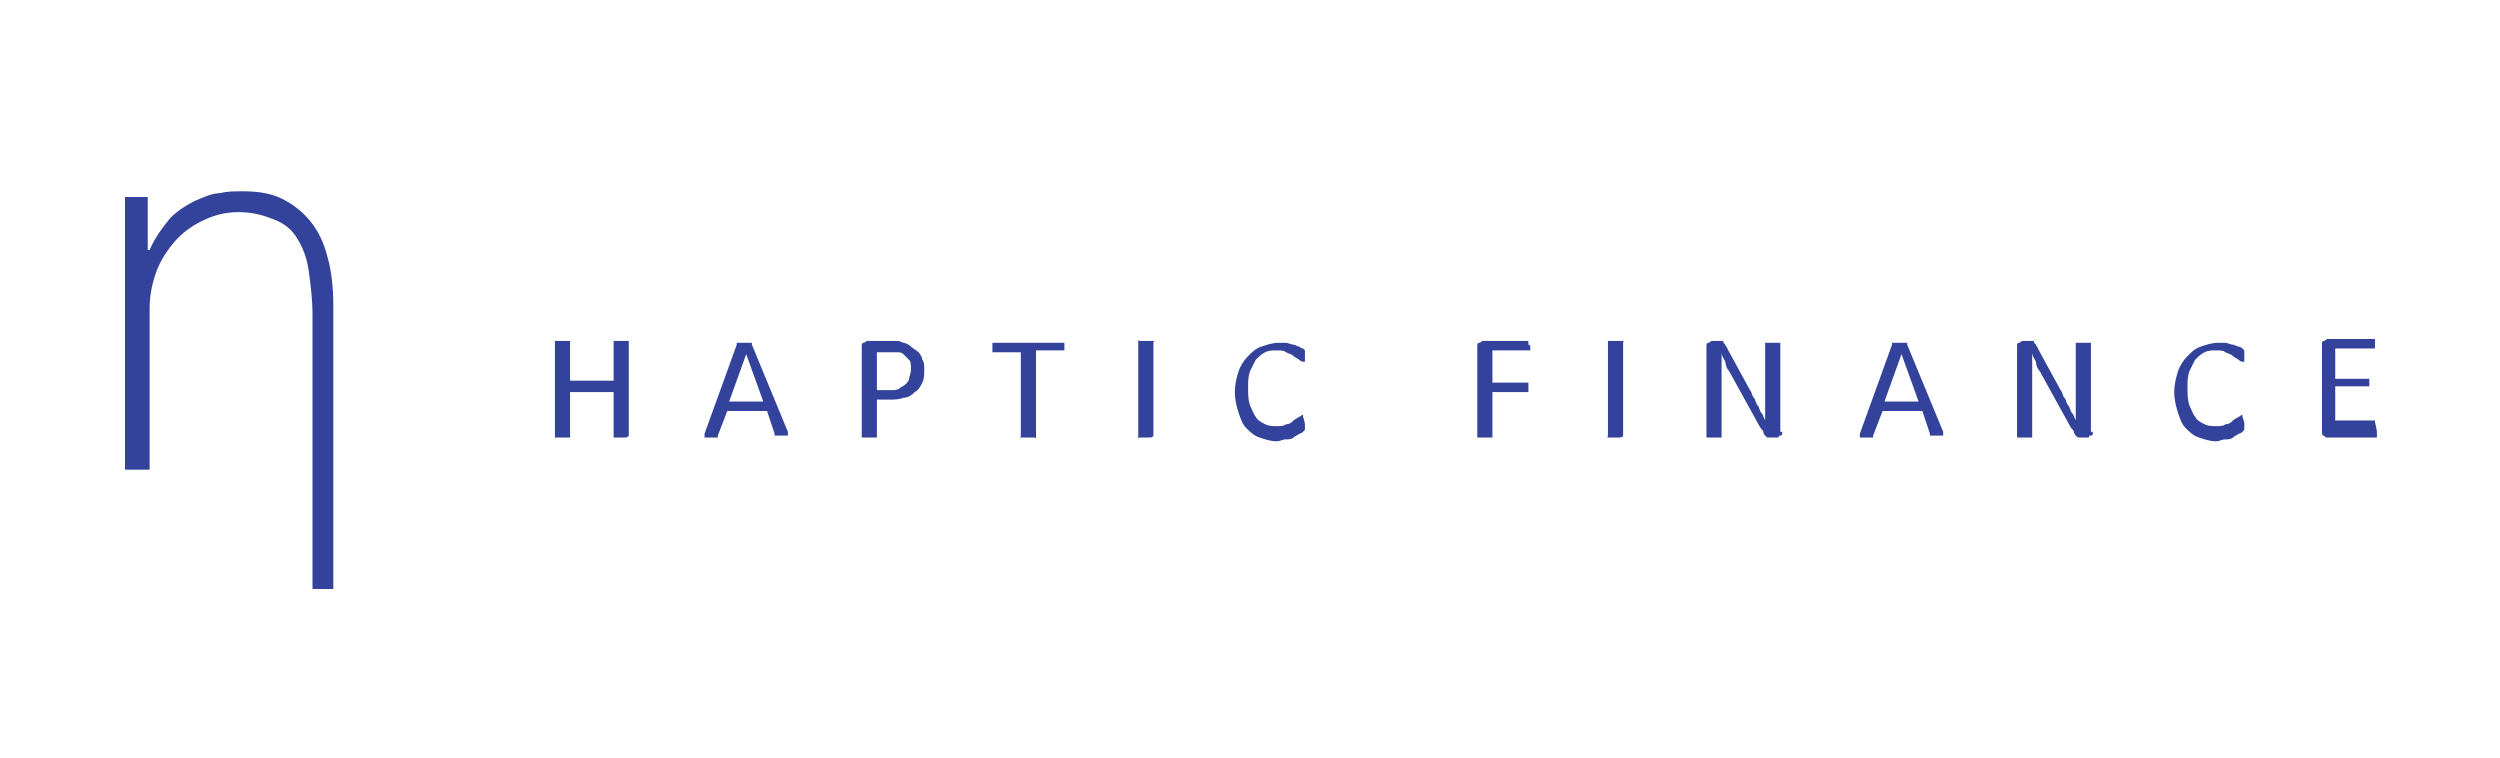
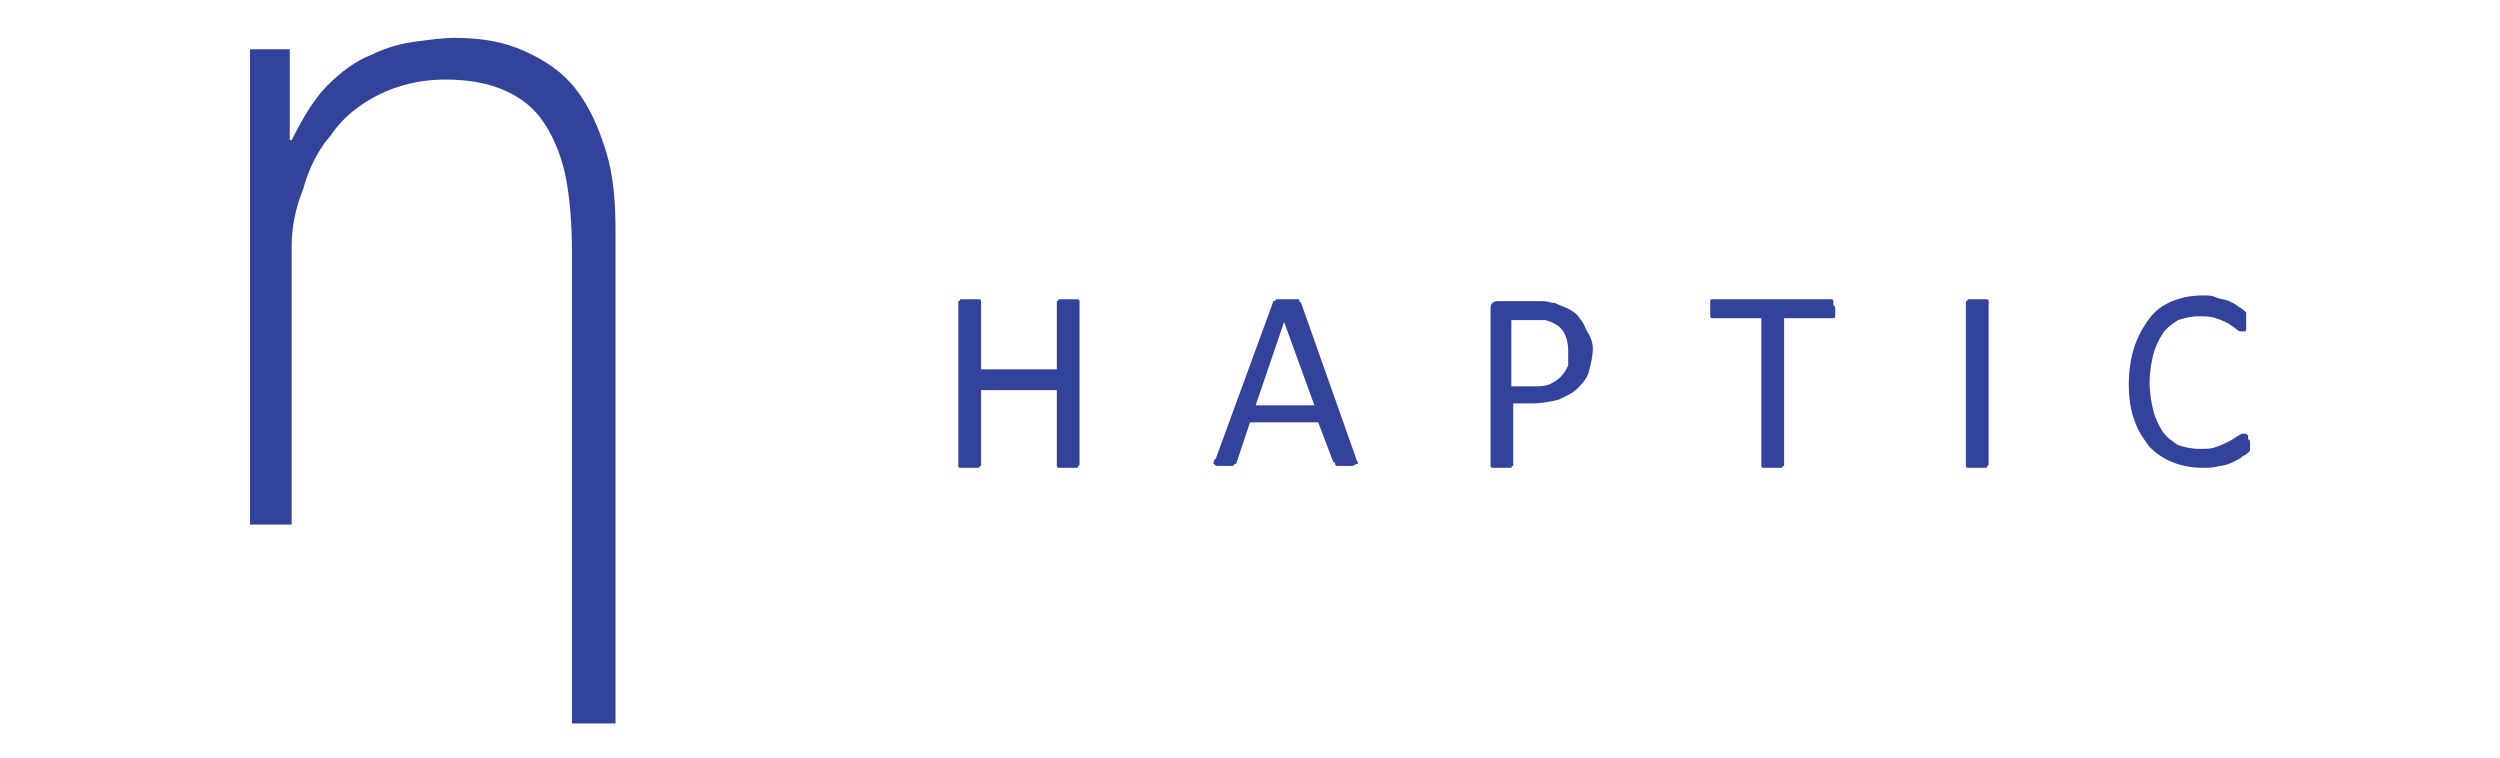
- <svg xmlns="http://www.w3.org/2000/svg" version="1.1" id="Layer_1" x="0px" y="0px" viewBox="0 0 132 40" style="enable-background:new 0 0 132 40;" xml:space="preserve">
-   <style type="text/css">
- 	.st0{fill:#33429A;}
- </style>
+ <svg xmlns="http://www.w3.org/2000/svg" version="1.1" id="Layer_1" x="0px" y="0px" viewBox="0 0 132 40" enable-background="new 0 0 132 40" xml:space="preserve">
  <g id="XMLID_256_">
-     <path id="XMLID_257_" class="st0" d="M16.5,30.9V16.6c0-0.8-0.1-1.6-0.2-2.3c-0.1-0.7-0.3-1.2-0.6-1.7c-0.3-0.5-0.7-0.8-1.2-1   c-0.5-0.2-1.1-0.4-1.9-0.4c-0.8,0-1.4,0.2-2,0.5C10,12,9.5,12.4,9.1,12.9c-0.4,0.5-0.7,1-0.9,1.6c-0.2,0.6-0.3,1.2-0.3,1.8v8.5H6.6   V10.4l1.2,0c0,0,0,2.8,0,2.8h0.1c0.3-0.7,0.7-1.2,1.1-1.7c0.4-0.4,0.9-0.7,1.3-0.9c0.5-0.2,0.9-0.4,1.3-0.4   c0.4-0.1,0.8-0.1,1.2-0.1c0.8,0,1.5,0.1,2.1,0.4c0.6,0.3,1.1,0.7,1.5,1.2c0.4,0.5,0.7,1.1,0.9,1.9c0.2,0.7,0.3,1.6,0.3,2.5v15H16.5   z" />
+     <path id="XMLID_257_" fill="#33429A" d="M30.2,38.2V13.4c0-1.5-0.1-2.8-0.3-3.9c-0.2-1.1-0.6-2.1-1.1-2.9c-0.5-0.8-1.2-1.4-2.1-1.8   c-0.9-0.4-1.9-0.6-3.2-0.6C22.2,4.2,21,4.5,20,5c-1,0.5-1.9,1.2-2.5,2.1c-0.7,0.8-1.2,1.8-1.5,2.9C15.6,11,15.4,12,15.4,13v14.7   h-2.2V2.6l2.1,0c0,0,0,4.8,0,4.8h0.1c0.6-1.2,1.2-2.2,1.9-2.9c0.7-0.7,1.5-1.3,2.3-1.6c0.8-0.4,1.6-0.6,2.3-0.7   C22.7,2.1,23.4,2,24,2c1.4,0,2.6,0.2,3.7,0.7c1.1,0.5,2,1.1,2.7,2C31.1,5.6,31.6,6.7,32,8c0.4,1.3,0.5,2.7,0.5,4.3v25.9H30.2z" />
  </g>
-   <g id="XMLID_56_">
-     <path id="XMLID_57_" class="st0" d="M33.2,23C33.2,23,33.2,23,33.2,23C33.1,23.1,33.1,23.1,33.2,23c-0.1,0.1-0.1,0.1-0.2,0.1   c0,0-0.1,0-0.2,0c-0.1,0-0.1,0-0.2,0c0,0-0.1,0-0.1,0c0,0,0,0-0.1,0c0,0,0,0,0-0.1v-2.3h-2.3V23c0,0,0,0,0,0.1c0,0,0,0-0.1,0   c0,0-0.1,0-0.1,0c0,0-0.1,0-0.2,0c-0.1,0-0.1,0-0.2,0c0,0-0.1,0-0.1,0c0,0,0,0-0.1,0c0,0,0,0,0-0.1v-4.9c0,0,0,0,0-0.1   c0,0,0,0,0.1,0c0,0,0.1,0,0.1,0c0,0,0.1,0,0.2,0c0.1,0,0.1,0,0.2,0c0,0,0.1,0,0.1,0c0,0,0,0,0.1,0c0,0,0,0,0,0.1v2h2.3v-2   c0,0,0,0,0-0.1c0,0,0,0,0.1,0c0,0,0.1,0,0.1,0c0,0,0.1,0,0.2,0c0.1,0,0.1,0,0.2,0c0,0,0.1,0,0.1,0c0,0,0,0,0.1,0c0,0,0,0,0,0.1V23z   " />
-     <path id="XMLID_59_" class="st0" d="M41.6,22.8c0,0.1,0,0.1,0,0.1c0,0,0,0.1,0,0.1c0,0-0.1,0-0.1,0c0,0-0.1,0-0.2,0   c-0.1,0-0.1,0-0.2,0c0,0-0.1,0-0.1,0c0,0,0,0-0.1,0c0,0,0,0,0-0.1l-0.4-1.2h-2.1L37.9,23c0,0,0,0,0,0.1c0,0,0,0-0.1,0   c0,0-0.1,0-0.1,0c0,0-0.1,0-0.2,0c-0.1,0-0.1,0-0.2,0c0,0-0.1,0-0.1,0c0,0,0,0,0-0.1c0,0,0-0.1,0-0.1l1.7-4.7c0,0,0-0.1,0-0.1   c0,0,0,0,0.1,0c0,0,0.1,0,0.1,0c0.1,0,0.1,0,0.2,0c0.1,0,0.2,0,0.2,0c0.1,0,0.1,0,0.1,0c0,0,0.1,0,0.1,0c0,0,0,0,0,0.1L41.6,22.8z    M39.4,18.7L39.4,18.7l-0.9,2.5h1.8L39.4,18.7z" />
-     <path id="XMLID_62_" class="st0" d="M48.8,19.5c0,0.3,0,0.5-0.1,0.7c-0.1,0.2-0.2,0.4-0.4,0.5C48.2,20.8,48,21,47.7,21   c-0.2,0.1-0.5,0.1-0.8,0.1h-0.6V23c0,0,0,0,0,0.1c0,0,0,0-0.1,0c0,0-0.1,0-0.1,0c0,0-0.1,0-0.2,0c-0.1,0-0.1,0-0.2,0   c0,0-0.1,0-0.1,0c0,0,0,0-0.1,0c0,0,0,0,0-0.1v-4.7c0-0.1,0-0.2,0.1-0.2c0.1,0,0.1-0.1,0.2-0.1H47c0.1,0,0.2,0,0.3,0   c0.1,0,0.2,0,0.4,0.1c0.1,0,0.3,0.1,0.4,0.2c0.1,0.1,0.3,0.2,0.4,0.3c0.1,0.1,0.2,0.3,0.2,0.4C48.8,19.1,48.8,19.3,48.8,19.5z    M48.1,19.5c0-0.2,0-0.4-0.1-0.5c-0.1-0.1-0.2-0.2-0.3-0.3c-0.1-0.1-0.2-0.1-0.4-0.1c-0.1,0-0.2,0-0.4,0h-0.6v2H47   c0.2,0,0.4,0,0.5-0.1c0.1-0.1,0.2-0.1,0.3-0.2c0.1-0.1,0.2-0.2,0.2-0.3S48.1,19.7,48.1,19.5z" />
-     <path id="XMLID_65_" class="st0" d="M56.2,18.3c0,0,0,0.1,0,0.1c0,0,0,0.1,0,0.1c0,0,0,0,0,0c0,0,0,0-0.1,0h-1.4V23c0,0,0,0,0,0.1   s0,0-0.1,0c0,0-0.1,0-0.1,0c0,0-0.1,0-0.2,0c-0.1,0-0.1,0-0.2,0c0,0-0.1,0-0.1,0c0,0,0,0-0.1,0s0,0,0-0.1v-4.4h-1.4c0,0,0,0-0.1,0   c0,0,0,0,0,0c0,0,0-0.1,0-0.1c0,0,0-0.1,0-0.1c0,0,0-0.1,0-0.1c0,0,0-0.1,0-0.1s0,0,0-0.1c0,0,0,0,0.1,0h3.6c0,0,0,0,0.1,0   c0,0,0,0,0,0.1s0,0.1,0,0.1C56.2,18.2,56.2,18.2,56.2,18.3z" />
-     <path id="XMLID_67_" class="st0" d="M60.9,23C60.9,23,60.9,23,60.9,23C60.9,23.1,60.8,23.1,60.9,23c-0.1,0.1-0.1,0.1-0.2,0.1   c0,0-0.1,0-0.2,0c-0.1,0-0.1,0-0.2,0c0,0-0.1,0-0.1,0c0,0,0,0-0.1,0s0,0,0-0.1v-4.9c0,0,0,0,0-0.1s0,0,0.1,0c0,0,0.1,0,0.1,0   c0,0,0.1,0,0.2,0c0.1,0,0.1,0,0.2,0c0,0,0.1,0,0.1,0c0,0,0,0,0.1,0s0,0,0,0.1V23z" />
-     <path id="XMLID_69_" class="st0" d="M68.9,22.4c0,0,0,0.1,0,0.1c0,0,0,0.1,0,0.1s0,0,0,0.1c0,0,0,0-0.1,0.1c0,0-0.1,0.1-0.2,0.1   c-0.1,0.1-0.2,0.1-0.3,0.2c-0.1,0.1-0.3,0.1-0.4,0.1c-0.2,0-0.3,0.1-0.5,0.1c-0.3,0-0.6-0.1-0.9-0.2s-0.5-0.3-0.7-0.5   c-0.2-0.2-0.3-0.5-0.4-0.8c-0.1-0.3-0.2-0.7-0.2-1.1c0-0.4,0.1-0.8,0.2-1.1c0.1-0.3,0.3-0.6,0.5-0.8c0.2-0.2,0.4-0.4,0.7-0.5   c0.3-0.1,0.6-0.2,0.9-0.2c0.1,0,0.3,0,0.4,0c0.1,0,0.3,0.1,0.4,0.1c0.1,0,0.2,0.1,0.3,0.1c0.1,0.1,0.2,0.1,0.2,0.1   c0,0,0.1,0.1,0.1,0.1c0,0,0,0,0,0.1c0,0,0,0.1,0,0.1c0,0,0,0.1,0,0.1c0,0.1,0,0.1,0,0.1c0,0,0,0.1,0,0.1c0,0,0,0,0,0.1   c0,0,0,0-0.1,0c0,0-0.1,0-0.2-0.1c-0.1-0.1-0.2-0.1-0.3-0.2c-0.1-0.1-0.2-0.1-0.4-0.2c-0.1-0.1-0.3-0.1-0.5-0.1   c-0.2,0-0.4,0-0.6,0.1c-0.2,0.1-0.3,0.2-0.5,0.4c-0.1,0.2-0.2,0.4-0.3,0.6c-0.1,0.3-0.1,0.5-0.1,0.9c0,0.3,0,0.6,0.1,0.9   c0.1,0.2,0.2,0.5,0.3,0.6c0.1,0.2,0.3,0.3,0.5,0.4c0.2,0.1,0.4,0.1,0.6,0.1c0.2,0,0.4,0,0.5-0.1c0.2,0,0.3-0.1,0.4-0.2   c0.1-0.1,0.2-0.1,0.3-0.2c0.1,0,0.1-0.1,0.2-0.1c0,0,0,0,0,0c0,0,0,0,0,0c0,0,0,0.1,0,0.1S68.9,22.3,68.9,22.4z" />
-     <path id="XMLID_71_" class="st0" d="M80.8,18.3c0,0,0,0.1,0,0.1c0,0,0,0.1,0,0.1c0,0,0,0,0,0c0,0,0,0-0.1,0h-1.9v1.7h1.8   c0,0,0,0,0.1,0c0,0,0,0,0,0c0,0,0,0,0,0.1c0,0,0,0.1,0,0.1c0,0,0,0.1,0,0.1c0,0,0,0.1,0,0.1c0,0,0,0,0,0.1c0,0,0,0-0.1,0h-1.8V23   c0,0,0,0,0,0.1c0,0,0,0-0.1,0c0,0-0.1,0-0.1,0c0,0-0.1,0-0.2,0c-0.1,0-0.1,0-0.2,0c0,0-0.1,0-0.1,0c0,0,0,0-0.1,0c0,0,0,0,0-0.1   v-4.7c0-0.1,0-0.2,0.1-0.2c0.1,0,0.1-0.1,0.2-0.1h2.3c0,0,0,0,0.1,0c0,0,0,0,0,0.1c0,0,0,0.1,0,0.1C80.7,18.2,80.8,18.2,80.8,18.3z   " />
-     <path id="XMLID_73_" class="st0" d="M85.7,23C85.7,23,85.7,23,85.7,23C85.7,23.1,85.6,23.1,85.7,23c-0.1,0.1-0.1,0.1-0.2,0.1   c0,0-0.1,0-0.2,0c-0.1,0-0.1,0-0.2,0c0,0-0.1,0-0.1,0c0,0,0,0-0.1,0s0,0,0-0.1v-4.9c0,0,0,0,0-0.1c0,0,0,0,0.1,0c0,0,0.1,0,0.1,0   c0,0,0.1,0,0.2,0c0.1,0,0.1,0,0.2,0c0,0,0.1,0,0.1,0c0,0,0,0,0.1,0s0,0,0,0.1V23z" />
-     <path id="XMLID_75_" class="st0" d="M94.1,22.8c0,0.1,0,0.1,0,0.1c0,0,0,0.1-0.1,0.1c0,0-0.1,0-0.1,0.1c0,0-0.1,0-0.1,0h-0.2   c-0.1,0-0.1,0-0.2,0c-0.1,0-0.1,0-0.2-0.1c0,0-0.1-0.1-0.1-0.2c0-0.1-0.1-0.1-0.2-0.3l-1.6-2.9c-0.1-0.1-0.2-0.3-0.2-0.5   c-0.1-0.2-0.2-0.3-0.2-0.5h0c0,0.2,0,0.4,0,0.6s0,0.4,0,0.6V23c0,0,0,0,0,0.1c0,0,0,0-0.1,0c0,0-0.1,0-0.1,0c0,0-0.1,0-0.2,0   c-0.1,0-0.1,0-0.2,0c0,0-0.1,0-0.1,0c0,0,0,0-0.1,0c0,0,0,0,0-0.1v-4.7c0-0.1,0-0.2,0.1-0.2c0.1,0,0.1-0.1,0.2-0.1h0.3   c0.1,0,0.1,0,0.2,0c0.1,0,0.1,0,0.1,0.1c0,0,0.1,0.1,0.1,0.1c0,0.1,0.1,0.1,0.1,0.2l1.2,2.2c0.1,0.1,0.1,0.3,0.2,0.4   c0.1,0.1,0.1,0.3,0.2,0.4c0.1,0.1,0.1,0.3,0.2,0.4c0.1,0.1,0.1,0.2,0.2,0.4h0c0-0.2,0-0.4,0-0.6c0-0.2,0-0.4,0-0.6v-2.8   c0,0,0,0,0-0.1c0,0,0,0,0.1,0c0,0,0.1,0,0.1,0c0,0,0.1,0,0.2,0c0.1,0,0.1,0,0.2,0c0,0,0.1,0,0.1,0c0,0,0,0,0.1,0c0,0,0,0,0,0.1   V22.8z" />
-     <path id="XMLID_77_" class="st0" d="M102.6,22.8c0,0.1,0,0.1,0,0.1c0,0,0,0.1,0,0.1c0,0-0.1,0-0.1,0s-0.1,0-0.2,0   c-0.1,0-0.1,0-0.2,0c0,0-0.1,0-0.1,0c0,0,0,0-0.1,0c0,0,0,0,0-0.1l-0.4-1.2h-2.1L98.9,23c0,0,0,0,0,0.1c0,0,0,0-0.1,0   c0,0-0.1,0-0.1,0s-0.1,0-0.2,0c-0.1,0-0.1,0-0.2,0c0,0-0.1,0-0.1,0c0,0,0,0,0-0.1c0,0,0-0.1,0-0.1l1.7-4.7c0,0,0-0.1,0-0.1   c0,0,0,0,0.1,0c0,0,0.1,0,0.1,0c0.1,0,0.1,0,0.2,0c0.1,0,0.2,0,0.2,0c0.1,0,0.1,0,0.1,0c0,0,0.1,0,0.1,0c0,0,0,0,0,0.1L102.6,22.8z    M100.4,18.7L100.4,18.7l-0.9,2.5h1.8L100.4,18.7z" />
-     <path id="XMLID_80_" class="st0" d="M110.5,22.8c0,0.1,0,0.1,0,0.1c0,0,0,0.1-0.1,0.1s-0.1,0-0.1,0.1c0,0-0.1,0-0.1,0H110   c-0.1,0-0.1,0-0.2,0c-0.1,0-0.1,0-0.2-0.1c0,0-0.1-0.1-0.1-0.2c0-0.1-0.1-0.1-0.2-0.3l-1.6-2.9c-0.1-0.1-0.2-0.3-0.2-0.5   c-0.1-0.2-0.2-0.3-0.2-0.5h0c0,0.2,0,0.4,0,0.6c0,0.2,0,0.4,0,0.6V23c0,0,0,0,0,0.1c0,0,0,0-0.1,0c0,0-0.1,0-0.1,0c0,0-0.1,0-0.2,0   c-0.1,0-0.1,0-0.2,0c0,0-0.1,0-0.1,0c0,0,0,0-0.1,0c0,0,0,0,0-0.1v-4.7c0-0.1,0-0.2,0.1-0.2c0.1,0,0.1-0.1,0.2-0.1h0.3   c0.1,0,0.1,0,0.2,0c0.1,0,0.1,0,0.1,0.1c0,0,0.1,0.1,0.1,0.1c0,0.1,0.1,0.1,0.1,0.2l1.2,2.2c0.1,0.1,0.1,0.3,0.2,0.4   c0.1,0.1,0.1,0.3,0.2,0.4c0.1,0.1,0.1,0.3,0.2,0.4c0.1,0.1,0.1,0.2,0.2,0.4h0c0-0.2,0-0.4,0-0.6c0-0.2,0-0.4,0-0.6v-2.8   c0,0,0,0,0-0.1c0,0,0,0,0.1,0c0,0,0.1,0,0.1,0c0,0,0.1,0,0.2,0c0.1,0,0.1,0,0.2,0c0,0,0.1,0,0.1,0c0,0,0,0,0.1,0c0,0,0,0,0,0.1   V22.8z" />
-     <path id="XMLID_82_" class="st0" d="M118.5,22.4c0,0,0,0.1,0,0.1s0,0.1,0,0.1s0,0,0,0.1c0,0,0,0-0.1,0.1c0,0-0.1,0.1-0.2,0.1   c-0.1,0.1-0.2,0.1-0.3,0.2c-0.1,0.1-0.3,0.1-0.4,0.1c-0.2,0-0.3,0.1-0.5,0.1c-0.3,0-0.6-0.1-0.9-0.2s-0.5-0.3-0.7-0.5   c-0.2-0.2-0.3-0.5-0.4-0.8c-0.1-0.3-0.2-0.7-0.2-1.1c0-0.4,0.1-0.8,0.2-1.1c0.1-0.3,0.3-0.6,0.5-0.8c0.2-0.2,0.4-0.4,0.7-0.5   c0.3-0.1,0.6-0.2,0.9-0.2c0.1,0,0.3,0,0.4,0c0.1,0,0.3,0.1,0.4,0.1c0.1,0,0.2,0.1,0.3,0.1s0.2,0.1,0.2,0.1c0,0,0.1,0.1,0.1,0.1   c0,0,0,0,0,0.1c0,0,0,0.1,0,0.1c0,0,0,0.1,0,0.1c0,0.1,0,0.1,0,0.1c0,0,0,0.1,0,0.1c0,0,0,0,0,0.1c0,0,0,0-0.1,0c0,0-0.1,0-0.2-0.1   c-0.1-0.1-0.2-0.1-0.3-0.2c-0.1-0.1-0.2-0.1-0.4-0.2c-0.1-0.1-0.3-0.1-0.5-0.1c-0.2,0-0.4,0-0.6,0.1c-0.2,0.1-0.3,0.2-0.5,0.4   c-0.1,0.2-0.2,0.4-0.3,0.6c-0.1,0.3-0.1,0.5-0.1,0.9c0,0.3,0,0.6,0.1,0.9c0.1,0.2,0.2,0.5,0.3,0.6c0.1,0.2,0.3,0.3,0.5,0.4   c0.2,0.1,0.4,0.1,0.6,0.1c0.2,0,0.4,0,0.5-0.1c0.2,0,0.3-0.1,0.4-0.2c0.1-0.1,0.2-0.1,0.3-0.2c0.1,0,0.1-0.1,0.2-0.1c0,0,0,0,0,0   c0,0,0,0,0,0c0,0,0,0.1,0,0.1C118.5,22.3,118.5,22.3,118.5,22.4z" />
-     <path id="XMLID_84_" class="st0" d="M125.5,22.8c0,0,0,0.1,0,0.1c0,0,0,0.1,0,0.1s0,0,0,0.1c0,0,0,0-0.1,0h-2.5   c-0.1,0-0.1,0-0.2-0.1c-0.1,0-0.1-0.1-0.1-0.2v-4.6c0-0.1,0-0.2,0.1-0.2c0.1,0,0.1-0.1,0.2-0.1h2.4c0,0,0,0,0.1,0c0,0,0,0,0,0.1   s0,0.1,0,0.1c0,0,0,0.1,0,0.1c0,0,0,0.1,0,0.1c0,0,0,0.1,0,0.1c0,0,0,0,0,0c0,0,0,0-0.1,0h-2v1.6h1.7c0,0,0,0,0.1,0c0,0,0,0,0,0   c0,0,0,0,0,0.1c0,0,0,0.1,0,0.1c0,0,0,0.1,0,0.1c0,0,0,0.1,0,0.1c0,0,0,0,0,0c0,0,0,0-0.1,0h-1.7v1.8h2c0,0,0,0,0.1,0c0,0,0,0,0,0   c0,0,0,0.1,0,0.1C125.5,22.7,125.5,22.8,125.5,22.8z" />
-   </g>
+   <path id="XMLID_57_" fill="#33429A" d="M57,24.5C57,24.5,57,24.5,57,24.5c0,0.1-0.1,0.1-0.1,0.2c0,0-0.1,0-0.2,0c-0.1,0-0.2,0-0.3,0  c-0.1,0-0.2,0-0.3,0c-0.1,0-0.1,0-0.2,0c0,0-0.1,0-0.1-0.1c0,0,0-0.1,0-0.1v-3.9h-4v3.9c0,0,0,0.1,0,0.1c0,0-0.1,0-0.1,0.1  c0,0-0.1,0-0.2,0c-0.1,0-0.2,0-0.3,0c-0.1,0-0.2,0-0.3,0c-0.1,0-0.1,0-0.2,0c0,0-0.1,0-0.1-0.1c0,0,0-0.1,0-0.1V16c0,0,0-0.1,0-0.1  c0,0,0.1,0,0.1-0.1c0,0,0.1,0,0.2,0c0.1,0,0.2,0,0.3,0c0.1,0,0.2,0,0.3,0c0.1,0,0.1,0,0.2,0c0,0,0.1,0,0.1,0.1c0,0,0,0.1,0,0.1v3.5  h4V16c0,0,0-0.1,0-0.1c0,0,0.1,0,0.1-0.1c0,0,0.1,0,0.2,0c0.1,0,0.2,0,0.3,0c0.1,0,0.2,0,0.3,0c0.1,0,0.1,0,0.2,0c0,0,0.1,0,0.1,0.1  c0,0,0,0.1,0,0.1V24.5z" />
+   <path id="XMLID_59_" fill="#33429A" d="M71.6,24.2c0,0.1,0.1,0.2,0.1,0.2c0,0.1,0,0.1-0.1,0.1c0,0-0.1,0.1-0.2,0.1  c-0.1,0-0.2,0-0.3,0c-0.1,0-0.3,0-0.3,0c-0.1,0-0.1,0-0.2,0c0,0-0.1,0-0.1-0.1c0,0,0-0.1-0.1-0.1l-0.8-2.1H66l-0.7,2.1  c0,0,0,0.1-0.1,0.1c0,0-0.1,0.1-0.1,0.1c0,0-0.1,0-0.2,0c-0.1,0-0.2,0-0.3,0c-0.1,0-0.2,0-0.3,0c-0.1,0-0.1,0-0.2-0.1  c0,0-0.1-0.1,0-0.1c0-0.1,0-0.1,0.1-0.2l3-8.2c0-0.1,0-0.1,0.1-0.1c0,0,0.1-0.1,0.1-0.1c0.1,0,0.1,0,0.2,0c0.1,0,0.2,0,0.3,0  c0.1,0,0.3,0,0.4,0c0.1,0,0.2,0,0.2,0c0.1,0,0.1,0,0.1,0.1c0,0,0.1,0.1,0.1,0.1L71.6,24.2z M67.8,17L67.8,17l-1.5,4.4h3.1L67.8,17z" />
+   <path id="XMLID_62_" fill="#33429A" d="M84.1,18.4c0,0.4-0.1,0.8-0.2,1.2c-0.1,0.4-0.4,0.7-0.6,0.9c-0.3,0.3-0.6,0.4-1,0.6  c-0.4,0.1-0.9,0.2-1.4,0.2h-1v3.2c0,0,0,0.1,0,0.1c0,0-0.1,0-0.1,0.1c0,0-0.1,0-0.2,0c-0.1,0-0.2,0-0.3,0c-0.1,0-0.2,0-0.3,0  c-0.1,0-0.1,0-0.2,0c0,0-0.1,0-0.1-0.1c0,0,0-0.1,0-0.1v-8.1c0-0.2,0-0.3,0.1-0.4c0.1-0.1,0.2-0.1,0.3-0.1H81c0.2,0,0.4,0,0.5,0  c0.2,0,0.4,0.1,0.6,0.1c0.2,0.1,0.5,0.2,0.7,0.3c0.2,0.1,0.5,0.3,0.6,0.5c0.2,0.2,0.3,0.5,0.4,0.7C84,17.8,84.1,18.1,84.1,18.4z   M82.8,18.5c0-0.4-0.1-0.7-0.2-0.9c-0.1-0.2-0.3-0.4-0.5-0.5c-0.2-0.1-0.4-0.2-0.6-0.2c-0.2,0-0.4,0-0.6,0h-1.1v3.5h1.1  c0.4,0,0.6,0,0.9-0.1c0.2-0.1,0.4-0.2,0.6-0.4c0.2-0.2,0.3-0.4,0.4-0.6C82.8,19,82.8,18.8,82.8,18.5z" />
+   <path id="XMLID_65_" fill="#33429A" d="M96.9,16.3c0,0.1,0,0.2,0,0.2c0,0.1,0,0.1,0,0.2c0,0,0,0.1-0.1,0.1c0,0-0.1,0-0.1,0h-2.5v7.7  c0,0,0,0.1,0,0.1c0,0-0.1,0-0.1,0.1c0,0-0.1,0-0.2,0c-0.1,0-0.2,0-0.3,0c-0.1,0-0.2,0-0.3,0c-0.1,0-0.1,0-0.2,0c0,0-0.1,0-0.1-0.1  c0,0,0-0.1,0-0.1v-7.7h-2.5c0,0-0.1,0-0.1,0c0,0-0.1,0-0.1-0.1c0,0,0-0.1,0-0.2c0-0.1,0-0.1,0-0.2c0-0.1,0-0.2,0-0.2  c0-0.1,0-0.1,0-0.2c0,0,0-0.1,0.1-0.1c0,0,0.1,0,0.1,0h6.1c0,0,0.1,0,0.1,0c0,0,0.1,0,0.1,0.1c0,0,0,0.1,0,0.2  C96.9,16.2,96.9,16.2,96.9,16.3z" />
+   <path id="XMLID_67_" fill="#33429A" d="M105,24.5C105,24.5,105,24.5,105,24.5c0,0.1-0.1,0.1-0.1,0.2c0,0-0.1,0-0.2,0  c-0.1,0-0.2,0-0.3,0c-0.1,0-0.2,0-0.3,0c-0.1,0-0.1,0-0.2,0c0,0-0.1,0-0.1-0.1c0,0,0-0.1,0-0.1V16c0,0,0-0.1,0-0.1  c0,0,0.1,0,0.1-0.1c0,0,0.1,0,0.2,0c0.1,0,0.2,0,0.3,0c0.1,0,0.2,0,0.3,0c0.1,0,0.1,0,0.2,0c0,0,0.1,0,0.1,0.1s0,0.1,0,0.1V24.5z" />
+   <path id="XMLID_69_" fill="#33429A" d="M118.8,23.4c0,0.1,0,0.1,0,0.2s0,0.1,0,0.1s0,0.1,0,0.1c0,0-0.1,0.1-0.1,0.1  c0,0-0.1,0.1-0.3,0.2c-0.1,0.1-0.3,0.2-0.5,0.3s-0.5,0.2-0.7,0.2c-0.3,0.1-0.6,0.1-0.9,0.1c-0.6,0-1.1-0.1-1.6-0.3s-0.9-0.5-1.2-0.8  c-0.3-0.4-0.6-0.8-0.8-1.4c-0.2-0.5-0.3-1.2-0.3-1.9c0-0.7,0.1-1.4,0.3-2c0.2-0.6,0.5-1.1,0.8-1.5c0.3-0.4,0.7-0.7,1.2-0.9  c0.5-0.2,1-0.3,1.6-0.3c0.3,0,0.5,0,0.7,0.1s0.5,0.1,0.7,0.2c0.2,0.1,0.4,0.2,0.5,0.3c0.2,0.1,0.3,0.2,0.3,0.2s0.1,0.1,0.1,0.1  c0,0,0,0.1,0,0.1c0,0,0,0.1,0,0.2c0,0.1,0,0.1,0,0.2c0,0.1,0,0.2,0,0.2c0,0.1,0,0.1,0,0.2c0,0,0,0.1-0.1,0.1c0,0-0.1,0-0.1,0  c-0.1,0-0.2,0-0.3-0.1c-0.1-0.1-0.3-0.2-0.4-0.3c-0.2-0.1-0.4-0.2-0.7-0.3c-0.3-0.1-0.6-0.1-0.9-0.1c-0.4,0-0.8,0.1-1.1,0.2  c-0.3,0.2-0.6,0.4-0.8,0.7c-0.2,0.3-0.4,0.7-0.5,1.1c-0.1,0.4-0.2,0.9-0.2,1.5c0,0.6,0.1,1.1,0.2,1.5c0.1,0.4,0.3,0.8,0.5,1.1  c0.2,0.3,0.5,0.5,0.8,0.7c0.3,0.1,0.7,0.2,1.1,0.2c0.4,0,0.7,0,0.9-0.1c0.3-0.1,0.5-0.2,0.7-0.3c0.2-0.1,0.3-0.2,0.5-0.3  c0.1-0.1,0.2-0.1,0.3-0.1c0,0,0.1,0,0.1,0c0,0,0,0,0.1,0.1c0,0,0,0.1,0,0.2C118.8,23.2,118.8,23.3,118.8,23.4z" />
</svg>
